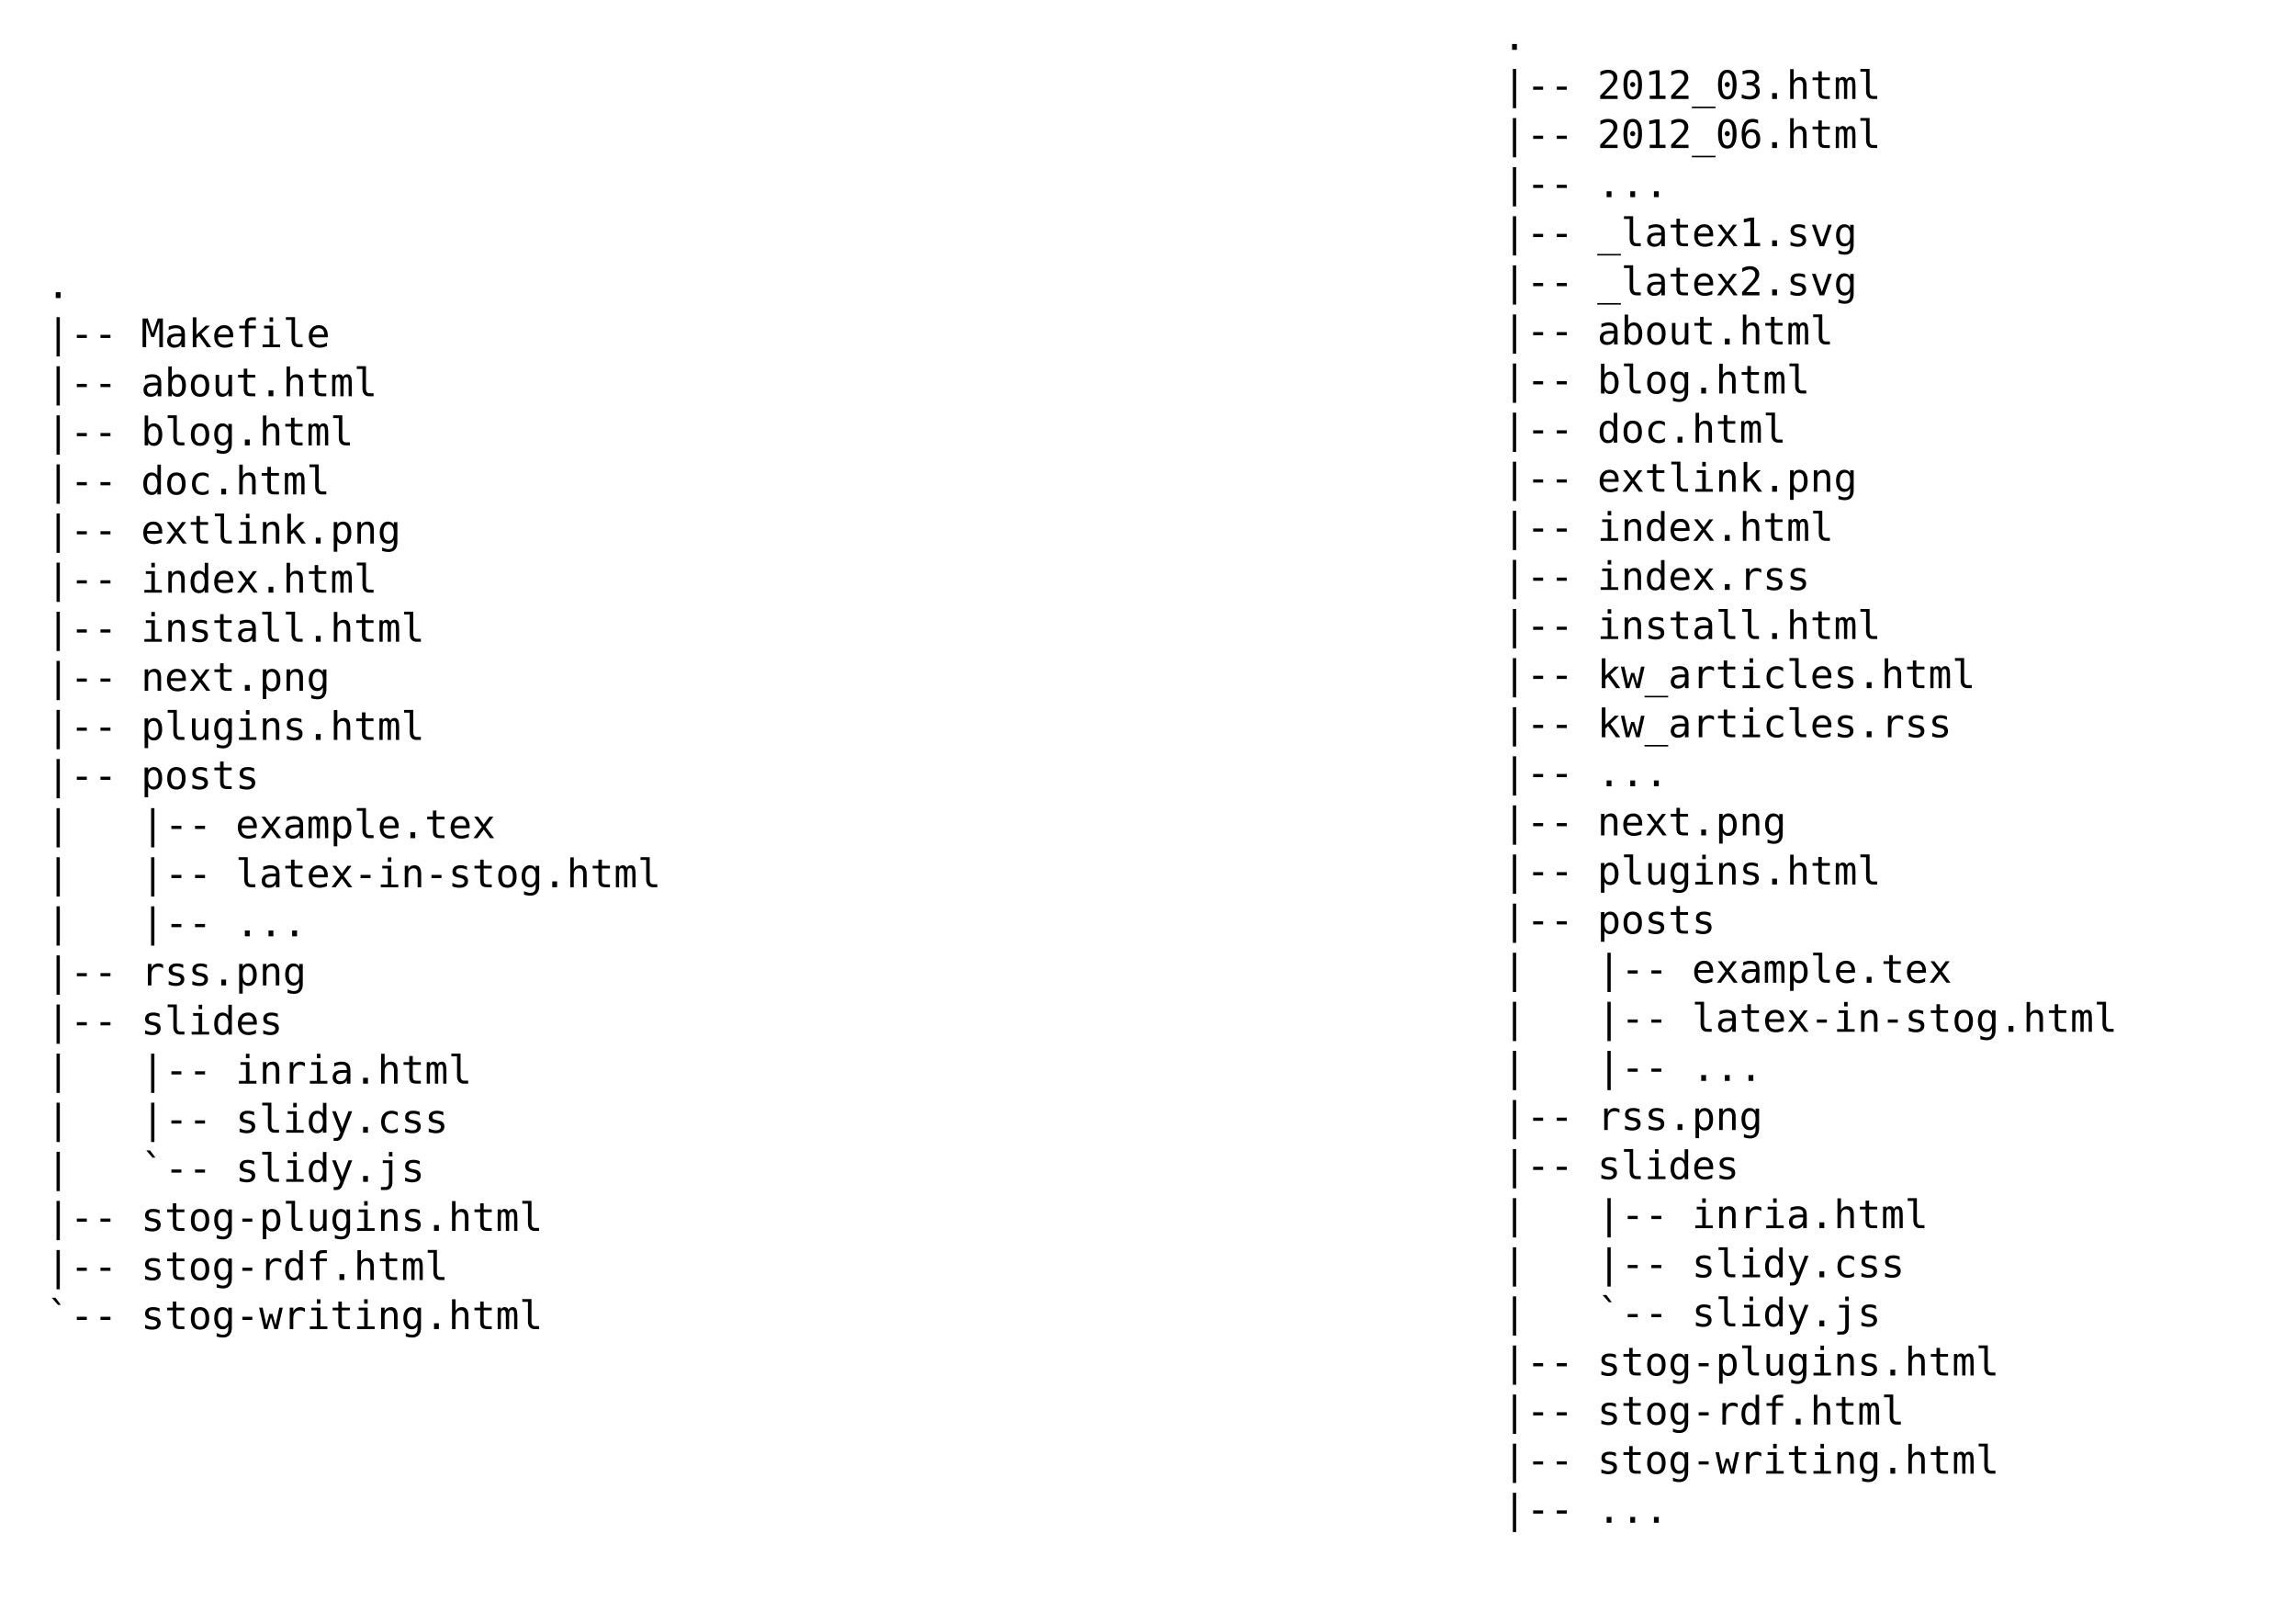
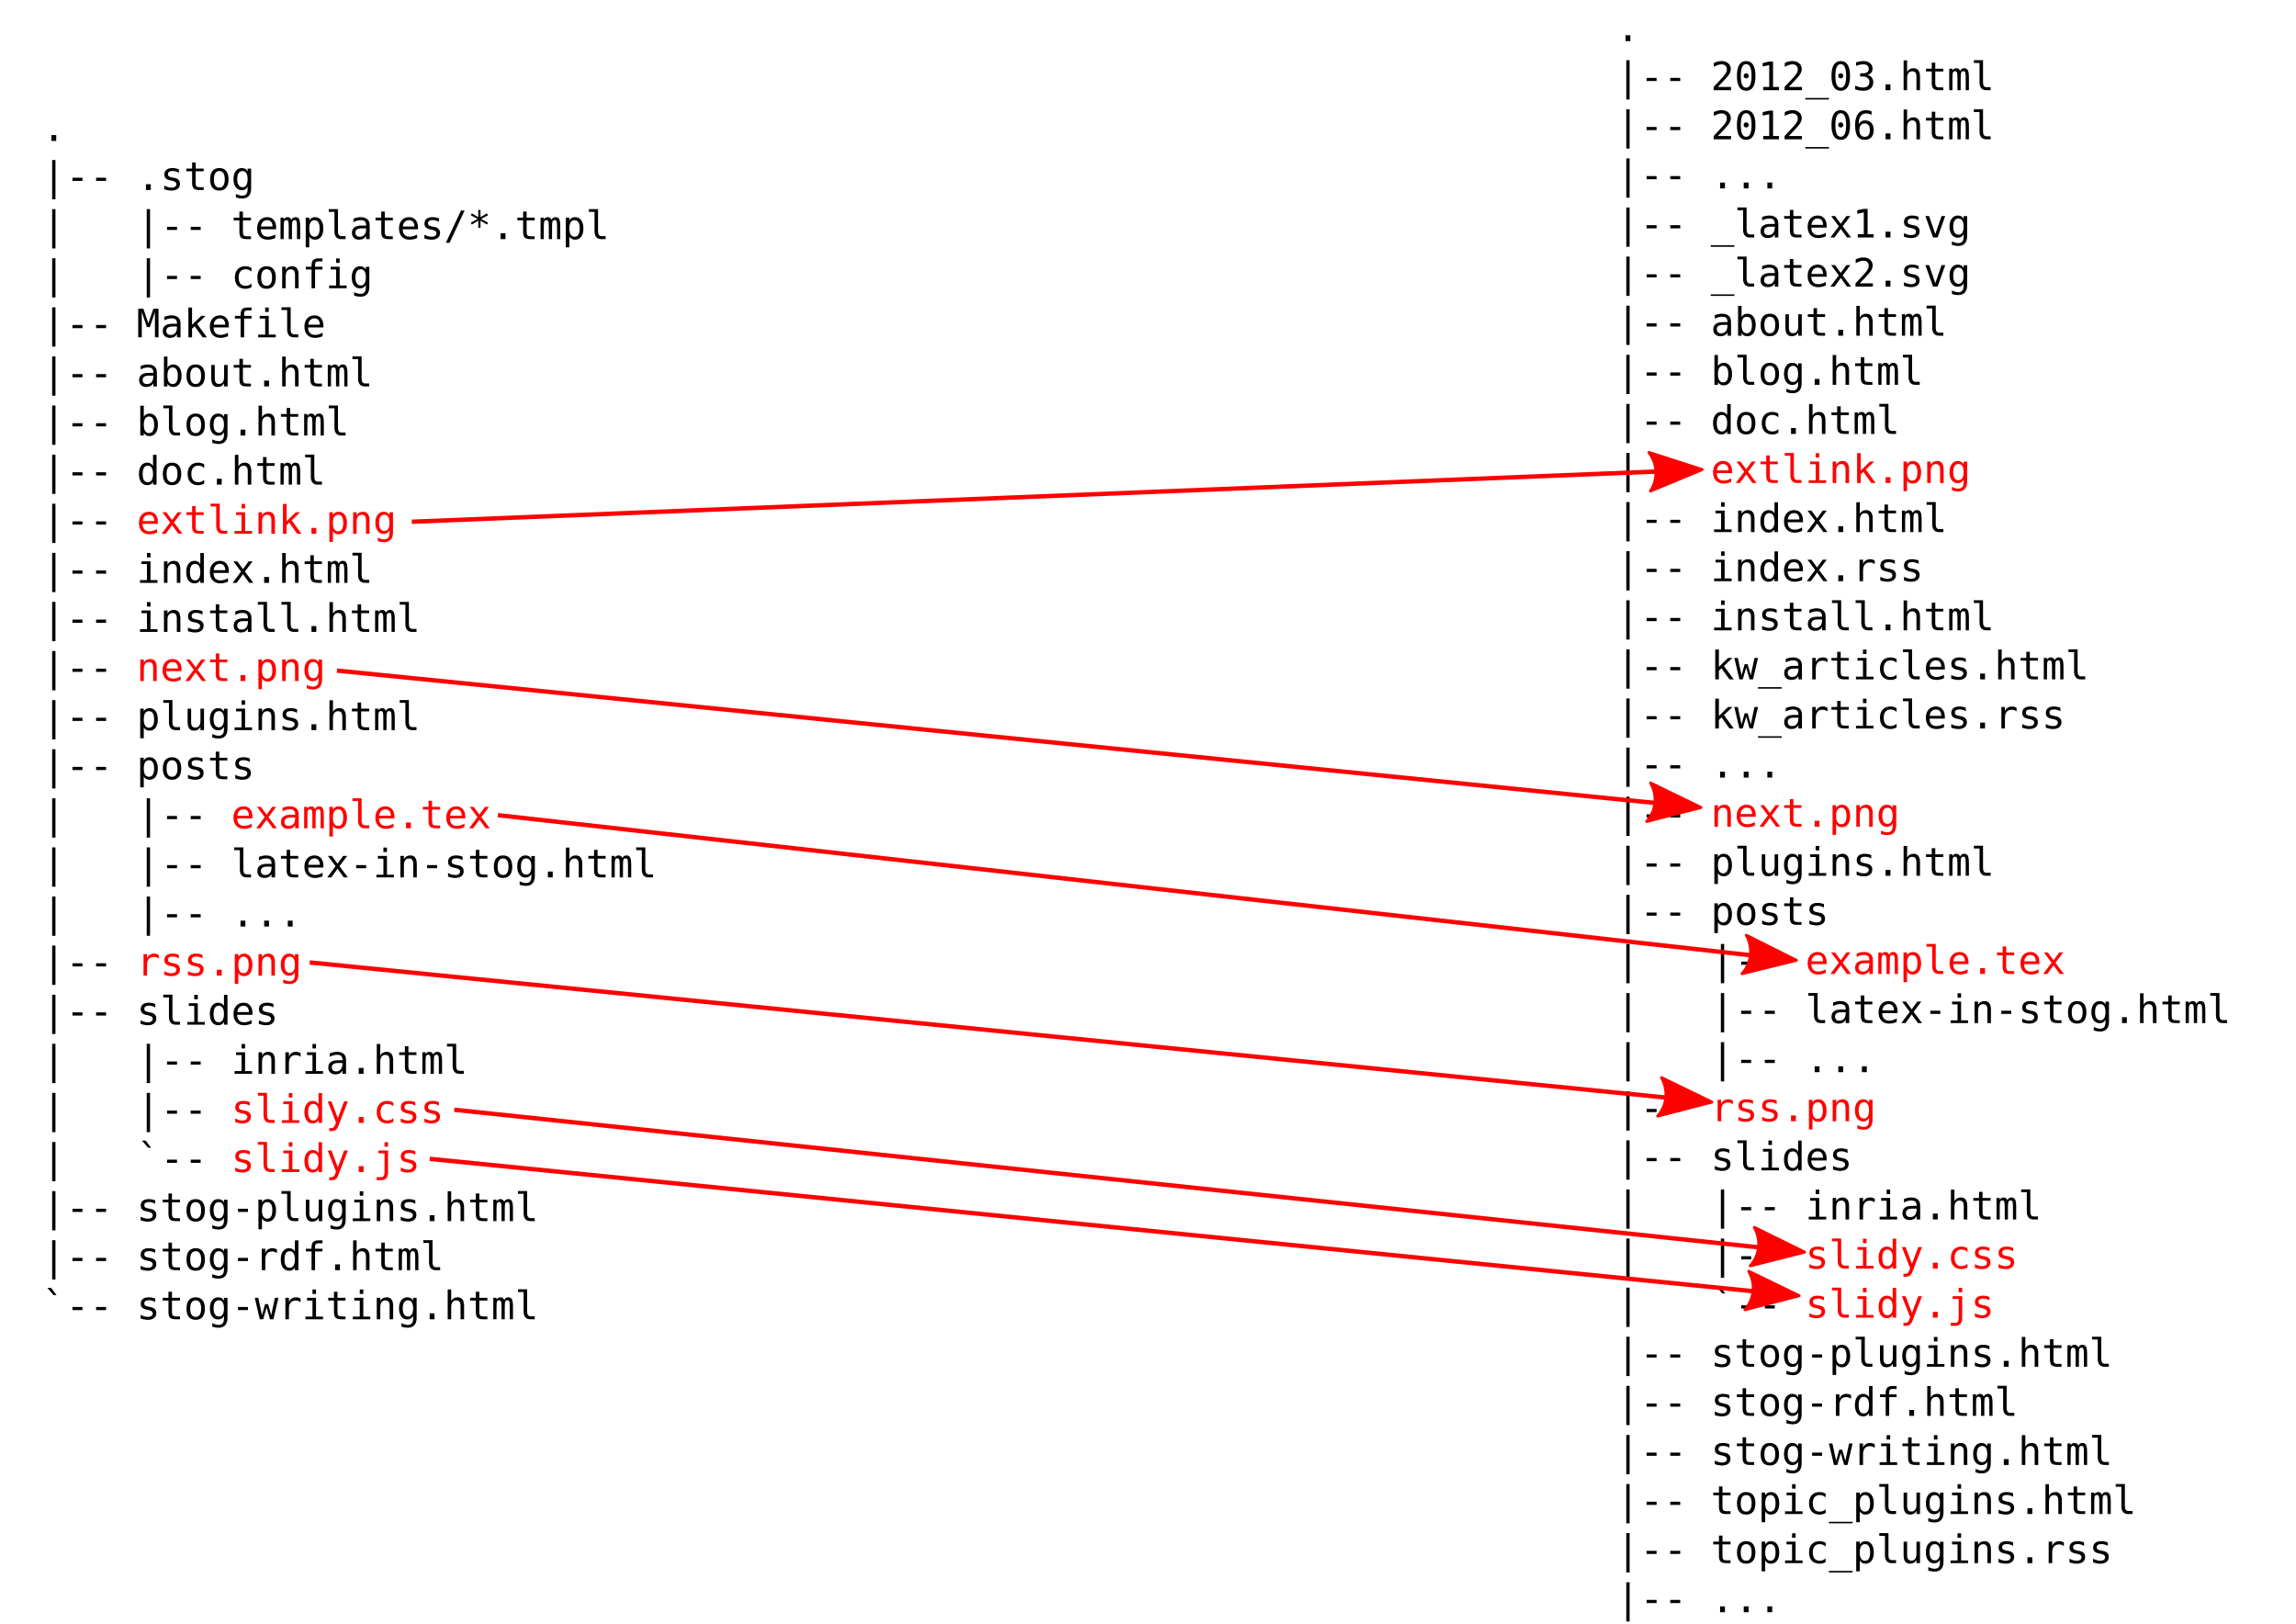
- <svg xmlns="http://www.w3.org/2000/svg" width="1052.362" height="744.094" id="svg2" version="1.1">
-   <defs id="defs4" />
+ <svg xmlns="http://www.w3.org/2000/svg" xmlns:xlink="http://www.w3.org/1999/xlink" width="1052.362" height="744.094" id="svg2" version="1.1">
+   <defs id="defs4">
+     <linearGradient id="linearGradient5680">
+       <stop id="stop5682" offset="0" style="stop-color:#86da6a;stop-opacity:0" />
+       <stop id="stop5684" offset="1" style="stop-color:#359a00;stop-opacity:1" />
+     </linearGradient>
+     <linearGradient id="linearGradient4158">
+       <stop style="stop-color:#9bf07c;stop-opacity:1" offset="0" id="stop4160" />
+       <stop style="stop-color:#0a5314;stop-opacity:1;" offset="1" id="stop4162" />
+     </linearGradient>
+     <marker orient="auto" refY="0.0" refX="0.0" id="TriangleOutL" style="overflow:visible">
+       <path id="path5257" d="M 5.77,0.0 L -2.88,5.0 L -2.88,-5.0 L 5.77,0.0 z " style="fill-rule:evenodd;stroke:#000000;stroke-width:1.0pt" transform="scale(0.8)" />
+     </marker>
+     <marker orient="auto" refY="0.0" refX="0.0" id="Arrow1Send" style="overflow:visible;">
+       <path id="path5130" d="M 0.0,0.0 L 5.0,-5.0 L -12.5,0.0 L 5.0,5.0 L 0.0,0.0 z " style="fill-rule:evenodd;stroke:#000000;stroke-width:1.0pt;" transform="scale(0.2) rotate(180) translate(6,0)" />
+     </marker>
+     <marker orient="auto" refY="0.0" refX="0.0" id="Arrow1Mend" style="overflow:visible;">
+       <path id="path5124" d="M 0.0,0.0 L 5.0,-5.0 L -12.5,0.0 L 5.0,5.0 L 0.0,0.0 z " style="fill-rule:evenodd;stroke:#000000;stroke-width:1.0pt;" transform="scale(0.4) rotate(180) translate(10,0)" />
+     </marker>
+     <marker orient="auto" refY="0.0" refX="0.0" id="Arrow1Lend" style="overflow:visible;">
+       <path id="path5118" d="M 0.0,0.0 L 5.0,-5.0 L -12.5,0.0 L 5.0,5.0 L 0.0,0.0 z " style="fill-rule:evenodd;stroke:#000000;stroke-width:1.0pt;" transform="scale(0.8) rotate(180) translate(12.5,0)" />
+     </marker>
+     <marker orient="auto" refY="0.0" refX="0.0" id="Arrow2Lend" style="overflow:visible;">
+       <path id="path5136" style="fill-rule:evenodd;stroke-width:0.625;stroke-linejoin:round;" d="M 8.719,4.034 L -2.207,0.016 L 8.719,-4.002 C 6.973,-1.63 6.983,1.616 8.719,4.034 z " transform="scale(1.1) rotate(180) translate(1,0)" />
+     </marker>
+     <marker orient="auto" refY="0" refX="0" id="Arrow2Lend-4" style="overflow:visible">
+       <path id="path5136-1" style="fill-rule:evenodd;stroke-width:0.625;stroke-linejoin:round" d="M 8.719,4.034 -2.207,0.016 8.719,-4.002 c -1.745,2.372 -1.735,5.617 -6e-7,8.035 z" transform="matrix(-1.1,0,0,-1.1,-1.1,0)" />
+     </marker>
+     <marker orient="auto" refY="0" refX="0" id="Arrow2Lend-8" style="overflow:visible">
+       <path id="path5136-7" style="fill-rule:evenodd;stroke-width:0.625;stroke-linejoin:round" d="M 8.719,4.034 -2.207,0.016 8.719,-4.002 c -1.745,2.372 -1.735,5.617 -6e-7,8.035 z" transform="matrix(-1.1,0,0,-1.1,-1.1,0)" />
+     </marker>
+     <marker orient="auto" refY="0" refX="0" id="Arrow2Lend-5" style="overflow:visible">
+       <path id="path5136-14" style="fill-rule:evenodd;stroke-width:0.625;stroke-linejoin:round" d="M 8.719,4.034 -2.207,0.016 8.719,-4.002 c -1.745,2.372 -1.735,5.617 -6e-7,8.035 z" transform="matrix(-1.1,0,0,-1.1,-1.1,0)" />
+     </marker>
+     <marker orient="auto" refY="0" refX="0" id="Arrow2Lend-6" style="overflow:visible">
+       <path id="path5136-2" style="fill-rule:evenodd;stroke-width:0.625;stroke-linejoin:round" d="M 8.719,4.034 -2.207,0.016 8.719,-4.002 c -1.745,2.372 -1.735,5.617 -6e-7,8.035 z" transform="matrix(-1.1,0,0,-1.1,-1.1,0)" />
+     </marker>
+     <marker orient="auto" refY="0" refX="0" id="Arrow2Lend-1" style="overflow:visible">
+       <path id="path5136-10" style="fill-rule:evenodd;stroke-width:0.625;stroke-linejoin:round" d="M 8.719,4.034 -2.207,0.016 8.719,-4.002 c -1.745,2.372 -1.735,5.617 -6e-7,8.035 z" transform="matrix(-1.1,0,0,-1.1,-1.1,0)" />
+     </marker>
+     <linearGradient id="linearGradient22986">
+       <stop id="stop22987" offset="0" style="stop-color:#15a329;stop-opacity:1;" />
+       <stop id="stop22988" offset="1" style="stop-color:#0a5314;stop-opacity:1;" />
+     </linearGradient>
+     <linearGradient id="linearGradient1818">
+       <stop id="stop1819" offset="0" style="stop-color:#787878;stop-opacity:1;" />
+       <stop id="stop1820" offset="1" style="stop-color:#e5e5e5;stop-opacity:1;" />
+     </linearGradient>
+     <linearGradient id="linearGradient3071">
+       <stop id="stop3072" offset="0" style="stop-color:#ff0000;stop-opacity:1;" />
+       <stop id="stop3073" offset="1" style="stop-color:#ffffff;stop-opacity:1;" />
+     </linearGradient>
+     <linearGradient id="linearGradient4224">
+       <stop id="stop4225" offset="0" style="stop-color:#ffffff;stop-opacity:0.565;" />
+       <stop id="stop4226" offset="1" style="stop-color:#ffffff;stop-opacity:0;" />
+     </linearGradient>
+     <linearGradient id="linearGradient3811">
+       <stop style="stop-color:#7c7c7c;stop-opacity:1;" offset="0" id="stop3813" />
+       <stop style="stop-color:#e6e3e3;stop-opacity:1;" offset="1" id="stop3815" />
+     </linearGradient>
+     <linearGradient id="linearGradient3928-8-4">
+       <stop style="stop-color:#7c7c7c;stop-opacity:1;" offset="0" id="stop3930-2-0" />
+       <stop style="stop-color:#e6e3e3;stop-opacity:1;" offset="1" id="stop3932-0-7" />
+     </linearGradient>
+     <linearGradient id="linearGradient3708">
+       <stop style="stop-color:#7c7c7c;stop-opacity:1;" offset="0" id="stop3710" />
+       <stop style="stop-color:#e6e3e3;stop-opacity:1;" offset="1" id="stop3712" />
+     </linearGradient>
+     <linearGradient y2="177.407" x2="310.684" y1="161.518" x1="326.005" gradientTransform="matrix(0.5298027,0,0,0.5298027,-212.0117,-340.0267)" gradientUnits="userSpaceOnUse" id="linearGradient3454" xlink:href="#linearGradient3928-8-2" />
+     <linearGradient id="linearGradient3928-8-2">
+       <stop style="stop-color:#7c7c7c;stop-opacity:1;" offset="0" id="stop3930-2-9" />
+       <stop style="stop-color:#e6e3e3;stop-opacity:1;" offset="1" id="stop3932-0-4" />
+     </linearGradient>
+     <linearGradient y2="150.169" x2="299.902" y1="238.125" x1="298.483" gradientTransform="matrix(0.5307777,0,0,0.5264395,-212.3508,-339.5451)" gradientUnits="userSpaceOnUse" id="linearGradient3452" xlink:href="#linearGradient3928-8-2" />
+     <linearGradient id="linearGradient3586">
+       <stop style="stop-color:#7c7c7c;stop-opacity:1;" offset="0" id="stop3588" />
+       <stop style="stop-color:#e6e3e3;stop-opacity:1;" offset="1" id="stop3590" />
+     </linearGradient>
+     <linearGradient id="linearGradient3928-8-0">
+       <stop style="stop-color:#7c7c7c;stop-opacity:1;" offset="0" id="stop3930-2-5" />
+       <stop style="stop-color:#e6e3e3;stop-opacity:1;" offset="1" id="stop3932-0-0" />
+     </linearGradient>
+     <linearGradient id="linearGradient3475">
+       <stop style="stop-color:#7c7c7c;stop-opacity:1;" offset="0" id="stop3477" />
+       <stop style="stop-color:#e6e3e3;stop-opacity:1;" offset="1" id="stop3479" />
+     </linearGradient>
+     <linearGradient id="linearGradient3928-8">
+       <stop style="stop-color:#7c7c7c;stop-opacity:1;" offset="0" id="stop3930-2" />
+       <stop style="stop-color:#e6e3e3;stop-opacity:1;" offset="1" id="stop3932-0" />
+     </linearGradient>
+     <marker orient="auto" refY="0" refX="0" id="Arrow2Lend-1g" style="overflow:visible">
+       <path id="path5289" style="stroke-linejoin:round;stroke:#359a00;stroke-width:0.625;fill:#359a00;fill-rule:evenodd" d="M 8.719,4.034 -2.207,0.016 8.719,-4.002 c -1.745,2.372 -1.735,5.617 -6e-7,8.035 z" transform="matrix(-1.1,0,0,-1.1,-1.1,0)" />
+     </marker>
+     <marker orient="auto" refY="0" refX="0" id="Arrow2Lend-17" style="overflow:visible">
+       <path id="path6589" style="stroke-linejoin:round;stroke:#ff0000;stroke-width:0.625;fill:#ff0000;fill-rule:evenodd" d="M 8.719,4.034 -2.207,0.016 8.719,-4.002 c -1.745,2.372 -1.735,5.617 -6e-7,8.035 z" transform="matrix(-1.1,0,0,-1.1,-1.1,0)" />
+     </marker>
+     <marker orient="auto" refY="0" refX="0" id="Arrow2Lend-17-8" style="overflow:visible">
+       <path id="path6589-2" style="fill:#ff0000;fill-rule:evenodd;stroke:#ff0000;stroke-width:0.625;stroke-linejoin:round" d="M 8.719,4.034 -2.207,0.016 8.719,-4.002 c -1.745,2.372 -1.735,5.617 -6e-7,8.035 z" transform="matrix(-1.1,0,0,-1.1,-1.1,0)" />
+     </marker>
+     <marker orient="auto" refY="0" refX="0" id="Arrow2Lend-17-3" style="overflow:visible">
+       <path id="path6589-8" style="fill:#ff0000;fill-rule:evenodd;stroke:#ff0000;stroke-width:0.625;stroke-linejoin:round" d="M 8.719,4.034 -2.207,0.016 8.719,-4.002 c -1.745,2.372 -1.735,5.617 -6e-7,8.035 z" transform="matrix(-1.1,0,0,-1.1,-1.1,0)" />
+     </marker>
+     <marker orient="auto" refY="0" refX="0" id="Arrow2Lend-17-4" style="overflow:visible">
+       <path id="path6589-9" style="fill:#ff0000;fill-rule:evenodd;stroke:#ff0000;stroke-width:0.625;stroke-linejoin:round" d="M 8.719,4.034 -2.207,0.016 8.719,-4.002 c -1.745,2.372 -1.735,5.617 -6e-7,8.035 z" transform="matrix(-1.1,0,0,-1.1,-1.1,0)" />
+     </marker>
+     <marker orient="auto" refY="0" refX="0" id="Arrow2Lend-17-7" style="overflow:visible">
+       <path id="path6589-3" style="fill:#ff0000;fill-rule:evenodd;stroke:#ff0000;stroke-width:0.625;stroke-linejoin:round" d="M 8.719,4.034 -2.207,0.016 8.719,-4.002 c -1.745,2.372 -1.735,5.617 -6e-7,8.035 z" transform="matrix(-1.1,0,0,-1.1,-1.1,0)" />
+     </marker>
+     <marker orient="auto" refY="0" refX="0" id="Arrow2Lend-17-89" style="overflow:visible">
+       <path id="path6589-1" style="fill:#ff0000;fill-rule:evenodd;stroke:#ff0000;stroke-width:0.625;stroke-linejoin:round" d="M 8.719,4.034 -2.207,0.016 8.719,-4.002 c -1.745,2.372 -1.735,5.617 -6e-7,8.035 z" transform="matrix(-1.1,0,0,-1.1,-1.1,0)" />
+     </marker>
+   </defs>
  <g id="layer1" transform="translate(0,-308.2677)">
-     <text xml:space="preserve" style="font-size:64px;font-style:normal;font-variant:normal;font-weight:normal;font-stretch:normal;text-align:start;line-height:125%;letter-spacing:0px;word-spacing:0px;writing-mode:lr-tb;text-anchor:start;fill:#000000;fill-opacity:1;stroke:none;font-family:Courgette;-inkscape-font-specification:Courgette" x="21.25" y="444.862" id="text2985">
-       <tspan id="tspan2987" x="21.25" y="444.862" style="font-size:18px;font-style:normal;font-variant:normal;font-weight:normal;font-stretch:normal;font-family:Monospace;-inkscape-font-specification:Monospace">.</tspan>
-       <tspan x="21.25" y="467.362" id="tspan2995" style="font-size:18px;font-style:normal;font-variant:normal;font-weight:normal;font-stretch:normal;font-family:Monospace;-inkscape-font-specification:Monospace">|-- Makefile</tspan>
-       <tspan x="21.25" y="489.862" id="tspan2997" style="font-size:18px;font-style:normal;font-variant:normal;font-weight:normal;font-stretch:normal;font-family:Monospace;-inkscape-font-specification:Monospace">|-- about.html</tspan>
-       <tspan x="21.25" y="512.362" id="tspan2999" style="font-size:18px;font-style:normal;font-variant:normal;font-weight:normal;font-stretch:normal;font-family:Monospace;-inkscape-font-specification:Monospace">|-- blog.html</tspan>
-       <tspan x="21.25" y="534.862" id="tspan3001" style="font-size:18px;font-style:normal;font-variant:normal;font-weight:normal;font-stretch:normal;font-family:Monospace;-inkscape-font-specification:Monospace">|-- doc.html</tspan>
-       <tspan x="21.25" y="557.362" id="tspan3007" style="font-size:18px;font-style:normal;font-variant:normal;font-weight:normal;font-stretch:normal;font-family:Monospace;-inkscape-font-specification:Monospace">|-- extlink.png</tspan>
-       <tspan x="21.25" y="579.862" id="tspan3015" style="font-size:18px;font-style:normal;font-variant:normal;font-weight:normal;font-stretch:normal;font-family:Monospace;-inkscape-font-specification:Monospace">|-- index.html</tspan>
-       <tspan x="21.25" y="602.362" id="tspan3017" style="font-size:18px;font-style:normal;font-variant:normal;font-weight:normal;font-stretch:normal;font-family:Monospace;-inkscape-font-specification:Monospace">|-- install.html</tspan>
-       <tspan x="21.25" y="624.862" id="tspan3019" style="font-size:18px;font-style:normal;font-variant:normal;font-weight:normal;font-stretch:normal;font-family:Monospace;-inkscape-font-specification:Monospace">|-- next.png</tspan>
-       <tspan x="21.25" y="647.362" id="tspan3021" style="font-size:18px;font-style:normal;font-variant:normal;font-weight:normal;font-stretch:normal;font-family:Monospace;-inkscape-font-specification:Monospace">|-- plugins.html</tspan>
-       <tspan x="21.25" y="669.862" id="tspan3023" style="font-size:18px;font-style:normal;font-variant:normal;font-weight:normal;font-stretch:normal;font-family:Monospace;-inkscape-font-specification:Monospace">|-- posts</tspan>
-       <tspan x="21.25" y="692.362" id="tspan3027" style="font-size:18px;font-style:normal;font-variant:normal;font-weight:normal;font-stretch:normal;font-family:Monospace;-inkscape-font-specification:Monospace">|   |-- example.tex</tspan>
-       <tspan x="21.25" y="714.862" id="tspan3037" style="font-size:18px;font-style:normal;font-variant:normal;font-weight:normal;font-stretch:normal;font-family:Monospace;-inkscape-font-specification:Monospace">|   |-- latex-in-stog.html</tspan>
-       <tspan x="21.25" y="737.362" style="font-size:18px;font-style:normal;font-variant:normal;font-weight:normal;font-stretch:normal;font-family:Monospace;-inkscape-font-specification:Monospace" id="tspan4312">|   |-- ...</tspan>
-       <tspan x="21.25" y="759.862" id="tspan3039" style="font-size:18px;font-style:normal;font-variant:normal;font-weight:normal;font-stretch:normal;font-family:Monospace;-inkscape-font-specification:Monospace">|-- rss.png</tspan>
-       <tspan x="21.25" y="782.362" id="tspan3041" style="font-size:18px;font-style:normal;font-variant:normal;font-weight:normal;font-stretch:normal;font-family:Monospace;-inkscape-font-specification:Monospace">|-- slides</tspan>
-       <tspan x="21.25" y="804.862" id="tspan3043" style="font-size:18px;font-style:normal;font-variant:normal;font-weight:normal;font-stretch:normal;font-family:Monospace;-inkscape-font-specification:Monospace">|   |-- inria.html</tspan>
-       <tspan x="21.25" y="827.362" id="tspan3045" style="font-size:18px;font-style:normal;font-variant:normal;font-weight:normal;font-stretch:normal;font-family:Monospace;-inkscape-font-specification:Monospace">|   |-- slidy.css</tspan>
-       <tspan x="21.25" y="849.862" id="tspan3047" style="font-size:18px;font-style:normal;font-variant:normal;font-weight:normal;font-stretch:normal;font-family:Monospace;-inkscape-font-specification:Monospace">|   `-- slidy.js</tspan>
-       <tspan x="21.25" y="872.362" id="tspan3049" style="font-size:18px;font-style:normal;font-variant:normal;font-weight:normal;font-stretch:normal;font-family:Monospace;-inkscape-font-specification:Monospace">|-- stog-plugins.html</tspan>
-       <tspan x="21.25" y="894.862" id="tspan3051" style="font-size:18px;font-style:normal;font-variant:normal;font-weight:normal;font-stretch:normal;font-family:Monospace;-inkscape-font-specification:Monospace">|-- stog-rdf.html</tspan>
-       <tspan x="21.25" y="917.362" id="tspan3053" style="font-size:18px;font-style:normal;font-variant:normal;font-weight:normal;font-stretch:normal;font-family:Monospace;-inkscape-font-specification:Monospace">`-- stog-writing.html</tspan>
-       <tspan x="21.25" y="939.862" id="tspan3055" style="font-size:18px;font-style:normal;font-variant:normal;font-weight:normal;font-stretch:normal;font-family:Monospace;-inkscape-font-specification:Monospace" />
+     <text xml:space="preserve" style="font-size:64px;font-style:normal;font-variant:normal;font-weight:normal;font-stretch:normal;text-align:start;line-height:125%;letter-spacing:0px;word-spacing:0px;writing-mode:lr-tb;text-anchor:start;fill:#000000;fill-opacity:1;stroke:none;font-family:Courgette;-inkscape-font-specification:Courgette" x="19.25" y="372.862" id="text2985">
+       <tspan id="tspan2987" x="19.25" y="372.862" style="font-size:18px;font-style:normal;font-variant:normal;font-weight:normal;font-stretch:normal;font-family:Monospace;-inkscape-font-specification:Monospace;fill:#000000;fill-opacity:1">.</tspan>
+       <tspan x="19.25" y="395.362" style="font-size:18px;font-style:normal;font-variant:normal;font-weight:normal;font-stretch:normal;font-family:Monospace;-inkscape-font-specification:Monospace;fill:#000000;fill-opacity:1" id="tspan8597">|-- .stog</tspan>
+       <tspan x="19.25" y="417.862" style="font-size:18px;font-style:normal;font-variant:normal;font-weight:normal;font-stretch:normal;font-family:Monospace;-inkscape-font-specification:Monospace;fill:#000000;fill-opacity:1" id="tspan8599">|   |-- templates/*.tmpl</tspan>
+       <tspan x="19.25" y="440.362" style="font-size:18px;font-style:normal;font-variant:normal;font-weight:normal;font-stretch:normal;font-family:Monospace;-inkscape-font-specification:Monospace;fill:#000000;fill-opacity:1" id="tspan8601">|   |-- config</tspan>
+       <tspan x="19.25" y="462.862" id="tspan2995" style="font-size:18px;font-style:normal;font-variant:normal;font-weight:normal;font-stretch:normal;font-family:Monospace;-inkscape-font-specification:Monospace;fill:#000000;fill-opacity:1">|-- Makefile</tspan>
+       <tspan x="19.25" y="485.362" id="tspan2997" style="font-size:18px;font-style:normal;font-variant:normal;font-weight:normal;font-stretch:normal;font-family:Monospace;-inkscape-font-specification:Monospace;fill:#000000;fill-opacity:1">|-- about.html</tspan>
+       <tspan x="19.25" y="507.862" id="tspan2999" style="font-size:18px;font-style:normal;font-variant:normal;font-weight:normal;font-stretch:normal;font-family:Monospace;-inkscape-font-specification:Monospace;fill:#000000;fill-opacity:1">|-- blog.html</tspan>
+       <tspan x="19.25" y="530.362" id="tspan3001" style="font-size:18px;font-style:normal;font-variant:normal;font-weight:normal;font-stretch:normal;font-family:Monospace;-inkscape-font-specification:Monospace;fill:#000000;fill-opacity:1">|-- doc.html</tspan>
+       <tspan x="19.25" y="552.862" id="tspan3007" style="font-size:18px;font-style:normal;font-variant:normal;font-weight:normal;font-stretch:normal;font-family:Monospace;-inkscape-font-specification:Monospace;fill:#000000;fill-opacity:1">|-- <tspan id="tspan6284" style="fill:#ff0000;fill-opacity:1">extlink.png</tspan>
+       </tspan>
+       <tspan x="19.25" y="575.362" id="tspan3015" style="font-size:18px;font-style:normal;font-variant:normal;font-weight:normal;font-stretch:normal;font-family:Monospace;-inkscape-font-specification:Monospace;fill:#000000;fill-opacity:1">|-- index.html</tspan>
+       <tspan x="19.25" y="597.862" id="tspan3017" style="font-size:18px;font-style:normal;font-variant:normal;font-weight:normal;font-stretch:normal;font-family:Monospace;-inkscape-font-specification:Monospace;fill:#000000;fill-opacity:1">|-- install.html</tspan>
+       <tspan x="19.25" y="620.362" id="tspan3019" style="font-size:18px;font-style:normal;font-variant:normal;font-weight:normal;font-stretch:normal;font-family:Monospace;-inkscape-font-specification:Monospace;fill:#000000;fill-opacity:1">|-- <tspan id="tspan6286" style="fill:#ff0000;fill-opacity:1">next.png</tspan>
+       </tspan>
+       <tspan x="19.25" y="642.862" id="tspan3021" style="font-size:18px;font-style:normal;font-variant:normal;font-weight:normal;font-stretch:normal;font-family:Monospace;-inkscape-font-specification:Monospace;fill:#000000;fill-opacity:1">|-- plugins.html</tspan>
+       <tspan x="19.25" y="665.362" id="tspan3023" style="font-size:18px;font-style:normal;font-variant:normal;font-weight:normal;font-stretch:normal;font-family:Monospace;-inkscape-font-specification:Monospace;fill:#000000;fill-opacity:1">|-- posts</tspan>
+       <tspan x="19.25" y="687.862" id="tspan3027" style="font-size:18px;font-style:normal;font-variant:normal;font-weight:normal;font-stretch:normal;font-family:Monospace;-inkscape-font-specification:Monospace;fill:#000000;fill-opacity:1">|   |-- <tspan id="tspan6288" style="fill:#ff0000;fill-opacity:1">example.tex</tspan>
+       </tspan>
+       <tspan x="19.25" y="710.362" id="tspan3037" style="font-size:18px;font-style:normal;font-variant:normal;font-weight:normal;font-stretch:normal;font-family:Monospace;-inkscape-font-specification:Monospace;fill:#000000;fill-opacity:1">|   |-- latex-in-stog.html</tspan>
+       <tspan x="19.25" y="732.862" style="font-size:18px;font-style:normal;font-variant:normal;font-weight:normal;font-stretch:normal;font-family:Monospace;-inkscape-font-specification:Monospace;fill:#000000;fill-opacity:1" id="tspan4312">|   |-- ...</tspan>
+       <tspan x="19.25" y="755.362" id="tspan3039" style="font-size:18px;font-style:normal;font-variant:normal;font-weight:normal;font-stretch:normal;font-family:Monospace;-inkscape-font-specification:Monospace;fill:#000000;fill-opacity:1">|-- <tspan id="tspan6292" style="fill:#ff0000;fill-opacity:1">rss.png</tspan>
+       </tspan>
+       <tspan x="19.25" y="777.862" id="tspan3041" style="font-size:18px;font-style:normal;font-variant:normal;font-weight:normal;font-stretch:normal;font-family:Monospace;-inkscape-font-specification:Monospace;fill:#000000;fill-opacity:1">|-- slides</tspan>
+       <tspan x="19.25" y="800.362" id="tspan3043" style="font-size:18px;font-style:normal;font-variant:normal;font-weight:normal;font-stretch:normal;font-family:Monospace;-inkscape-font-specification:Monospace;fill:#000000;fill-opacity:1">|   |-- inria.html</tspan>
+       <tspan x="19.25" y="822.862" id="tspan3045" style="font-size:18px;font-style:normal;font-variant:normal;font-weight:normal;font-stretch:normal;font-family:Monospace;-inkscape-font-specification:Monospace;fill:#000000;fill-opacity:1">|   |-- <tspan id="tspan6294" style="fill:#ff0000;fill-opacity:1">slidy.css</tspan>
+       </tspan>
+       <tspan x="19.25" y="845.362" id="tspan3047" style="font-size:18px;font-style:normal;font-variant:normal;font-weight:normal;font-stretch:normal;font-family:Monospace;-inkscape-font-specification:Monospace;fill:#000000;fill-opacity:1">|   `-- <tspan id="tspan6296" style="fill:#ff0000;fill-opacity:1">slidy.js</tspan>
+       </tspan>
+       <tspan x="19.25" y="867.862" id="tspan3049" style="font-size:18px;font-style:normal;font-variant:normal;font-weight:normal;font-stretch:normal;font-family:Monospace;-inkscape-font-specification:Monospace;fill:#000000;fill-opacity:1">|-- stog-plugins.html</tspan>
+       <tspan x="19.25" y="890.362" id="tspan3051" style="font-size:18px;font-style:normal;font-variant:normal;font-weight:normal;font-stretch:normal;font-family:Monospace;-inkscape-font-specification:Monospace;fill:#000000;fill-opacity:1">|-- stog-rdf.html</tspan>
+       <tspan x="19.25" y="912.862" id="tspan3053" style="font-size:18px;font-style:normal;font-variant:normal;font-weight:normal;font-stretch:normal;font-family:Monospace;-inkscape-font-specification:Monospace;fill:#000000;fill-opacity:1">`-- stog-writing.html</tspan>
+       <tspan x="19.25" y="935.362" id="tspan3055" style="font-size:18px;font-style:normal;font-variant:normal;font-weight:normal;font-stretch:normal;font-family:Monospace;-inkscape-font-specification:Monospace;fill:#000000;fill-opacity:1" />
    </text>
-     <text xml:space="preserve" style="font-size:64px;font-style:normal;font-variant:normal;font-weight:normal;font-stretch:normal;text-align:start;line-height:125%;letter-spacing:0px;word-spacing:0px;writing-mode:lr-tb;text-anchor:start;fill:#000000;fill-opacity:1;stroke:none;font-family:Courgette;-inkscape-font-specification:Courgette" x="688.75" y="331.112" id="text3584">
-       <tspan id="tspan3586" x="688.75" y="331.112" style="font-size:18px;font-style:normal;font-variant:normal;font-weight:normal;font-stretch:normal;font-family:Monospace;-inkscape-font-specification:Monospace">.</tspan>
-       <tspan x="688.75" y="353.612" id="tspan3756" style="font-size:18px;font-style:normal;font-variant:normal;font-weight:normal;font-stretch:normal;font-family:Monospace;-inkscape-font-specification:Monospace">|-- 2012_03.html</tspan>
-       <tspan x="688.75" y="376.112" id="tspan3758" style="font-size:18px;font-style:normal;font-variant:normal;font-weight:normal;font-stretch:normal;font-family:Monospace;-inkscape-font-specification:Monospace">|-- 2012_06.html</tspan>
-       <tspan x="688.75" y="398.612" style="font-size:18px;font-style:normal;font-variant:normal;font-weight:normal;font-stretch:normal;font-family:Monospace;-inkscape-font-specification:Monospace" id="tspan3951">|-- ...</tspan>
-       <tspan x="688.75" y="421.112" id="tspan3772" style="font-size:18px;font-style:normal;font-variant:normal;font-weight:normal;font-stretch:normal;font-family:Monospace;-inkscape-font-specification:Monospace">|-- _latex1.svg</tspan>
-       <tspan x="688.75" y="443.612" id="tspan3774" style="font-size:18px;font-style:normal;font-variant:normal;font-weight:normal;font-stretch:normal;font-family:Monospace;-inkscape-font-specification:Monospace">|-- _latex2.svg</tspan>
-       <tspan x="688.75" y="466.112" id="tspan3776" style="font-size:18px;font-style:normal;font-variant:normal;font-weight:normal;font-stretch:normal;font-family:Monospace;-inkscape-font-specification:Monospace">|-- about.html</tspan>
-       <tspan x="688.75" y="488.612" id="tspan3778" style="font-size:18px;font-style:normal;font-variant:normal;font-weight:normal;font-stretch:normal;font-family:Monospace;-inkscape-font-specification:Monospace">|-- blog.html</tspan>
-       <tspan x="688.75" y="511.112" id="tspan3780" style="font-size:18px;font-style:normal;font-variant:normal;font-weight:normal;font-stretch:normal;font-family:Monospace;-inkscape-font-specification:Monospace">|-- doc.html</tspan>
-       <tspan x="688.75" y="533.612" id="tspan3786" style="font-size:18px;font-style:normal;font-variant:normal;font-weight:normal;font-stretch:normal;font-family:Monospace;-inkscape-font-specification:Monospace">|-- extlink.png</tspan>
-       <tspan x="688.75" y="556.112" id="tspan3794" style="font-size:18px;font-style:normal;font-variant:normal;font-weight:normal;font-stretch:normal;font-family:Monospace;-inkscape-font-specification:Monospace">|-- index.html</tspan>
-       <tspan x="688.75" y="578.612" id="tspan3796" style="font-size:18px;font-style:normal;font-variant:normal;font-weight:normal;font-stretch:normal;font-family:Monospace;-inkscape-font-specification:Monospace">|-- index.rss</tspan>
-       <tspan x="688.75" y="601.112" id="tspan3798" style="font-size:18px;font-style:normal;font-variant:normal;font-weight:normal;font-stretch:normal;font-family:Monospace;-inkscape-font-specification:Monospace">|-- install.html</tspan>
-       <tspan x="688.75" y="623.612" id="tspan3800" style="font-size:18px;font-style:normal;font-variant:normal;font-weight:normal;font-stretch:normal;font-family:Monospace;-inkscape-font-specification:Monospace">|-- kw_articles.html</tspan>
-       <tspan x="688.75" y="646.112" id="tspan3802" style="font-size:18px;font-style:normal;font-variant:normal;font-weight:normal;font-stretch:normal;font-family:Monospace;-inkscape-font-specification:Monospace">|-- kw_articles.rss</tspan>
-       <tspan x="688.75" y="668.612" id="tspan3840" style="font-size:18px;font-style:normal;font-variant:normal;font-weight:normal;font-stretch:normal;font-family:Monospace;-inkscape-font-specification:Monospace">|-- ...</tspan>
-       <tspan x="688.75" y="691.112" style="font-size:18px;font-style:normal;font-variant:normal;font-weight:normal;font-stretch:normal;font-family:Monospace;-inkscape-font-specification:Monospace" id="tspan4142">|-- next.png</tspan>
-       <tspan x="688.75" y="713.612" id="tspan3842" style="font-size:18px;font-style:normal;font-variant:normal;font-weight:normal;font-stretch:normal;font-family:Monospace;-inkscape-font-specification:Monospace">|-- plugins.html</tspan>
-       <tspan x="688.75" y="736.112" id="tspan3844" style="font-size:18px;font-style:normal;font-variant:normal;font-weight:normal;font-stretch:normal;font-family:Monospace;-inkscape-font-specification:Monospace">|-- posts</tspan>
-       <tspan x="688.75" y="758.612" id="tspan3848" style="font-size:18px;font-style:normal;font-variant:normal;font-weight:normal;font-stretch:normal;font-family:Monospace;-inkscape-font-specification:Monospace">|   |-- example.tex</tspan>
-       <tspan x="688.75" y="781.112" id="tspan3858" style="font-size:18px;font-style:normal;font-variant:normal;font-weight:normal;font-stretch:normal;font-family:Monospace;-inkscape-font-specification:Monospace">|   |-- latex-in-stog.html</tspan>
-       <tspan x="688.75" y="803.612" style="font-size:18px;font-style:normal;font-variant:normal;font-weight:normal;font-stretch:normal;font-family:Monospace;-inkscape-font-specification:Monospace" id="tspan4318">|   |-- ...</tspan>
-       <tspan x="688.75" y="826.112" id="tspan3860" style="font-size:18px;font-style:normal;font-variant:normal;font-weight:normal;font-stretch:normal;font-family:Monospace;-inkscape-font-specification:Monospace">|-- rss.png</tspan>
-       <tspan x="688.75" y="848.612" id="tspan3862" style="font-size:18px;font-style:normal;font-variant:normal;font-weight:normal;font-stretch:normal;font-family:Monospace;-inkscape-font-specification:Monospace">|-- slides</tspan>
-       <tspan x="688.75" y="871.112" id="tspan3866" style="font-size:18px;font-style:normal;font-variant:normal;font-weight:normal;font-stretch:normal;font-family:Monospace;-inkscape-font-specification:Monospace">|   |-- inria.html</tspan>
-       <tspan x="688.75" y="893.612" id="tspan3882" style="font-size:18px;font-style:normal;font-variant:normal;font-weight:normal;font-stretch:normal;font-family:Monospace;-inkscape-font-specification:Monospace">|   |-- slidy.css</tspan>
-       <tspan x="688.75" y="916.112" id="tspan3884" style="font-size:18px;font-style:normal;font-variant:normal;font-weight:normal;font-stretch:normal;font-family:Monospace;-inkscape-font-specification:Monospace">|   `-- slidy.js</tspan>
-       <tspan x="688.75" y="938.612" id="tspan3888" style="font-size:18px;font-style:normal;font-variant:normal;font-weight:normal;font-stretch:normal;font-family:Monospace;-inkscape-font-specification:Monospace">|-- stog-plugins.html</tspan>
-       <tspan x="688.75" y="961.112" id="tspan3890" style="font-size:18px;font-style:normal;font-variant:normal;font-weight:normal;font-stretch:normal;font-family:Monospace;-inkscape-font-specification:Monospace">|-- stog-rdf.html</tspan>
-       <tspan x="688.75" y="983.612" id="tspan3892" style="font-size:18px;font-style:normal;font-variant:normal;font-weight:normal;font-stretch:normal;font-family:Monospace;-inkscape-font-specification:Monospace">|-- stog-writing.html</tspan>
-       <tspan x="688.75" y="1006.112" id="tspan3922" style="font-size:18px;font-style:normal;font-variant:normal;font-weight:normal;font-stretch:normal;font-family:Monospace;-inkscape-font-specification:Monospace">|-- ...</tspan>
+     <text xml:space="preserve" style="font-size:64px;font-style:normal;font-variant:normal;font-weight:normal;font-stretch:normal;text-align:start;line-height:125%;letter-spacing:0px;word-spacing:0px;writing-mode:lr-tb;text-anchor:start;fill:#000000;fill-opacity:1;stroke:none;font-family:Courgette;-inkscape-font-specification:Courgette" x="740.75" y="327.112" id="text3584">
+       <tspan id="tspan3586" x="740.75" y="327.112" style="font-size:18px;font-style:normal;font-variant:normal;font-weight:normal;font-stretch:normal;fill:#000000;fill-opacity:1;font-family:Monospace;-inkscape-font-specification:Monospace">.</tspan>
+       <tspan x="740.75" y="349.612" id="tspan3756" style="font-size:18px;font-style:normal;font-variant:normal;font-weight:normal;font-stretch:normal;fill:#000000;fill-opacity:1;font-family:Monospace;-inkscape-font-specification:Monospace">|-- 2012_03.html</tspan>
+       <tspan x="740.75" y="372.112" id="tspan3758" style="font-size:18px;font-style:normal;font-variant:normal;font-weight:normal;font-stretch:normal;fill:#000000;fill-opacity:1;font-family:Monospace;-inkscape-font-specification:Monospace">|-- 2012_06.html</tspan>
+       <tspan x="740.75" y="394.612" style="font-size:18px;font-style:normal;font-variant:normal;font-weight:normal;font-stretch:normal;fill:#000000;fill-opacity:1;font-family:Monospace;-inkscape-font-specification:Monospace" id="tspan3951">|-- ...</tspan>
+       <tspan x="740.75" y="417.112" id="tspan3772" style="font-size:18px;font-style:normal;font-variant:normal;font-weight:normal;font-stretch:normal;fill:#000000;fill-opacity:1;font-family:Monospace;-inkscape-font-specification:Monospace">|-- _latex1.svg</tspan>
+       <tspan x="740.75" y="439.612" id="tspan3774" style="font-size:18px;font-style:normal;font-variant:normal;font-weight:normal;font-stretch:normal;fill:#000000;fill-opacity:1;font-family:Monospace;-inkscape-font-specification:Monospace">|-- _latex2.svg</tspan>
+       <tspan x="740.75" y="462.112" id="tspan3776" style="font-size:18px;font-style:normal;font-variant:normal;font-weight:normal;font-stretch:normal;fill:#000000;fill-opacity:1;font-family:Monospace;-inkscape-font-specification:Monospace">|-- about.html</tspan>
+       <tspan x="740.75" y="484.612" id="tspan3778" style="font-size:18px;font-style:normal;font-variant:normal;font-weight:normal;font-stretch:normal;fill:#000000;fill-opacity:1;font-family:Monospace;-inkscape-font-specification:Monospace">|-- blog.html</tspan>
+       <tspan x="740.75" y="507.112" id="tspan3780" style="font-size:18px;font-style:normal;font-variant:normal;font-weight:normal;font-stretch:normal;fill:#000000;fill-opacity:1;font-family:Monospace;-inkscape-font-specification:Monospace">|-- doc.html</tspan>
+       <tspan x="740.75" y="529.612" id="tspan3786" style="font-size:18px;font-style:normal;font-variant:normal;font-weight:normal;font-stretch:normal;fill:#000000;fill-opacity:1;font-family:Monospace;-inkscape-font-specification:Monospace">|-- <tspan id="tspan6302" style="fill:#ff0000;fill-opacity:1">extlink.png</tspan>
+       </tspan>
+       <tspan x="740.75" y="552.112" id="tspan3794" style="font-size:18px;font-style:normal;font-variant:normal;font-weight:normal;font-stretch:normal;fill:#000000;fill-opacity:1;font-family:Monospace;-inkscape-font-specification:Monospace">|-- index.html</tspan>
+       <tspan x="740.75" y="574.612" id="tspan3796" style="font-size:18px;font-style:normal;font-variant:normal;font-weight:normal;font-stretch:normal;fill:#000000;fill-opacity:1;font-family:Monospace;-inkscape-font-specification:Monospace">|-- index.rss</tspan>
+       <tspan x="740.75" y="597.112" id="tspan3798" style="font-size:18px;font-style:normal;font-variant:normal;font-weight:normal;font-stretch:normal;fill:#000000;fill-opacity:1;font-family:Monospace;-inkscape-font-specification:Monospace">|-- install.html</tspan>
+       <tspan x="740.75" y="619.612" id="tspan3800" style="font-size:18px;font-style:normal;font-variant:normal;font-weight:normal;font-stretch:normal;fill:#000000;fill-opacity:1;font-family:Monospace;-inkscape-font-specification:Monospace">|-- kw_articles.html</tspan>
+       <tspan x="740.75" y="642.112" id="tspan3802" style="font-size:18px;font-style:normal;font-variant:normal;font-weight:normal;font-stretch:normal;fill:#000000;fill-opacity:1;font-family:Monospace;-inkscape-font-specification:Monospace">|-- kw_articles.rss</tspan>
+       <tspan x="740.75" y="664.612" id="tspan3840" style="font-size:18px;font-style:normal;font-variant:normal;font-weight:normal;font-stretch:normal;fill:#000000;fill-opacity:1;font-family:Monospace;-inkscape-font-specification:Monospace">|-- ...</tspan>
+       <tspan x="740.75" y="687.112" style="font-size:18px;font-style:normal;font-variant:normal;font-weight:normal;font-stretch:normal;fill:#000000;fill-opacity:1;font-family:Monospace;-inkscape-font-specification:Monospace" id="tspan4142">|-- <tspan id="tspan6300" style="fill:#ff0000;fill-opacity:1">next.png</tspan>
+       </tspan>
+       <tspan x="740.75" y="709.612" id="tspan3842" style="font-size:18px;font-style:normal;font-variant:normal;font-weight:normal;font-stretch:normal;fill:#000000;fill-opacity:1;font-family:Monospace;-inkscape-font-specification:Monospace">|-- plugins.html</tspan>
+       <tspan x="740.75" y="732.112" id="tspan3844" style="font-size:18px;font-style:normal;font-variant:normal;font-weight:normal;font-stretch:normal;fill:#000000;fill-opacity:1;font-family:Monospace;-inkscape-font-specification:Monospace">|-- posts</tspan>
+       <tspan x="740.75" y="754.612" id="tspan3848" style="font-size:18px;font-style:normal;font-variant:normal;font-weight:normal;font-stretch:normal;fill:#000000;fill-opacity:1;font-family:Monospace;-inkscape-font-specification:Monospace">|   |-- <tspan id="tspan6290" style="fill:#ff0000;fill-opacity:1">example.tex</tspan>
+       </tspan>
+       <tspan x="740.75" y="777.112" id="tspan3858" style="font-size:18px;font-style:normal;font-variant:normal;font-weight:normal;font-stretch:normal;fill:#000000;fill-opacity:1;font-family:Monospace;-inkscape-font-specification:Monospace">|   |-- latex-in-stog.html</tspan>
+       <tspan x="740.75" y="799.612" style="font-size:18px;font-style:normal;font-variant:normal;font-weight:normal;font-stretch:normal;fill:#000000;fill-opacity:1;font-family:Monospace;-inkscape-font-specification:Monospace" id="tspan4318">|   |-- ...</tspan>
+       <tspan x="740.75" y="822.112" id="tspan3860" style="font-size:18px;font-style:normal;font-variant:normal;font-weight:normal;font-stretch:normal;fill:#000000;fill-opacity:1;font-family:Monospace;-inkscape-font-specification:Monospace">|-- <tspan id="tspan6298" style="fill:#ff0000;fill-opacity:1">rss.png</tspan>
+       </tspan>
+       <tspan x="740.75" y="844.612" id="tspan3862" style="font-size:18px;font-style:normal;font-variant:normal;font-weight:normal;font-stretch:normal;fill:#000000;fill-opacity:1;font-family:Monospace;-inkscape-font-specification:Monospace">|-- slides</tspan>
+       <tspan x="740.75" y="867.112" id="tspan3866" style="font-size:18px;font-style:normal;font-variant:normal;font-weight:normal;font-stretch:normal;fill:#000000;fill-opacity:1;font-family:Monospace;-inkscape-font-specification:Monospace">|   |-- inria.html</tspan>
+       <tspan x="740.75" y="889.612" id="tspan3882" style="font-size:18px;font-style:normal;font-variant:normal;font-weight:normal;font-stretch:normal;fill:#000000;fill-opacity:1;font-family:Monospace;-inkscape-font-specification:Monospace">|   |-- <tspan id="tspan6304" style="fill:#ff0000;fill-opacity:1">slidy.css</tspan>
+       </tspan>
+       <tspan x="740.75" y="912.112" id="tspan3884" style="font-size:18px;font-style:normal;font-variant:normal;font-weight:normal;font-stretch:normal;fill:#000000;fill-opacity:1;font-family:Monospace;-inkscape-font-specification:Monospace">|   `-- <tspan id="tspan6306" style="fill:#ff0000;fill-opacity:1">slidy.js</tspan>
+       </tspan>
+       <tspan x="740.75" y="934.612" id="tspan3888" style="font-size:18px;font-style:normal;font-variant:normal;font-weight:normal;font-stretch:normal;fill:#000000;fill-opacity:1;font-family:Monospace;-inkscape-font-specification:Monospace">|-- stog-plugins.html</tspan>
+       <tspan x="740.75" y="957.112" id="tspan3890" style="font-size:18px;font-style:normal;font-variant:normal;font-weight:normal;font-stretch:normal;fill:#000000;fill-opacity:1;font-family:Monospace;-inkscape-font-specification:Monospace">|-- stog-rdf.html</tspan>
+       <tspan x="740.75" y="979.612" id="tspan3892" style="font-size:18px;font-style:normal;font-variant:normal;font-weight:normal;font-stretch:normal;fill:#000000;fill-opacity:1;font-family:Monospace;-inkscape-font-specification:Monospace">|-- stog-writing.html</tspan>
+       <tspan x="740.75" y="1002.112" id="tspan3922" style="font-size:18px;font-style:normal;font-variant:normal;font-weight:normal;font-stretch:normal;fill:#000000;fill-opacity:1;font-family:Monospace;-inkscape-font-specification:Monospace">|-- topic_plugins.html</tspan>
+       <tspan id="tspan5782" x="740.75" y="1024.612" style="font-size:18px;font-style:normal;font-variant:normal;font-weight:normal;font-stretch:normal;fill:#000000;fill-opacity:1;font-family:Monospace;-inkscape-font-specification:Monospace">|-- topic_plugins.rss</tspan>
+       <tspan id="tspan5784" x="740.75" y="1047.112" style="font-size:18px;font-style:normal;font-variant:normal;font-weight:normal;font-stretch:normal;fill:#000000;fill-opacity:1;font-family:Monospace;-inkscape-font-specification:Monospace">|-- ...</tspan>
    </text>
+     <path transform="translate(0,308.2677)" id="path6308" d="m 188.75,239.094 588.75,-23.75" style="stroke-linejoin:miter;marker-end:url(#Arrow2Lend-17);stroke-opacity:1;stroke:#ff0000;stroke-linecap:butt;stroke-miterlimit:4;stroke-dasharray:none;stroke-width:2;fill:none" />
+     <path id="path6308-7" d="m 154.455,615.584 622.5,62.5" style="fill:none;stroke:#ff0000;stroke-width:2;stroke-linecap:butt;stroke-linejoin:miter;stroke-miterlimit:4;stroke-opacity:1;stroke-dasharray:none;marker-end:url(#Arrow2Lend-17)" />
+     <path id="path6308-4" d="m 228.205,681.834 592.5,66.25" style="fill:none;stroke:#ff0000;stroke-width:2;stroke-linecap:butt;stroke-linejoin:miter;stroke-miterlimit:4;stroke-opacity:1;stroke-dasharray:none;marker-end:url(#Arrow2Lend-17)" />
+     <path id="path6308-0" d="m 141.955,749.334 640,63.75" style="fill:none;stroke:#ff0000;stroke-width:2;stroke-linecap:butt;stroke-linejoin:miter;stroke-miterlimit:4;stroke-opacity:1;stroke-dasharray:none;marker-end:url(#Arrow2Lend-17)" />
+     <path id="path6308-42" d="m 208.205,816.834 616.25,65" style="fill:none;stroke:#ff0000;stroke-width:2;stroke-linecap:butt;stroke-linejoin:miter;stroke-miterlimit:4;stroke-opacity:1;stroke-dasharray:none;marker-end:url(#Arrow2Lend-17)" />
+     <path id="path6308-2" d="m 196.955,839.334 625,62.5" style="fill:none;stroke:#ff0000;stroke-width:2;stroke-linecap:butt;stroke-linejoin:miter;stroke-miterlimit:4;stroke-opacity:1;stroke-dasharray:none;marker-end:url(#Arrow2Lend-17)" />
  </g>
</svg>
